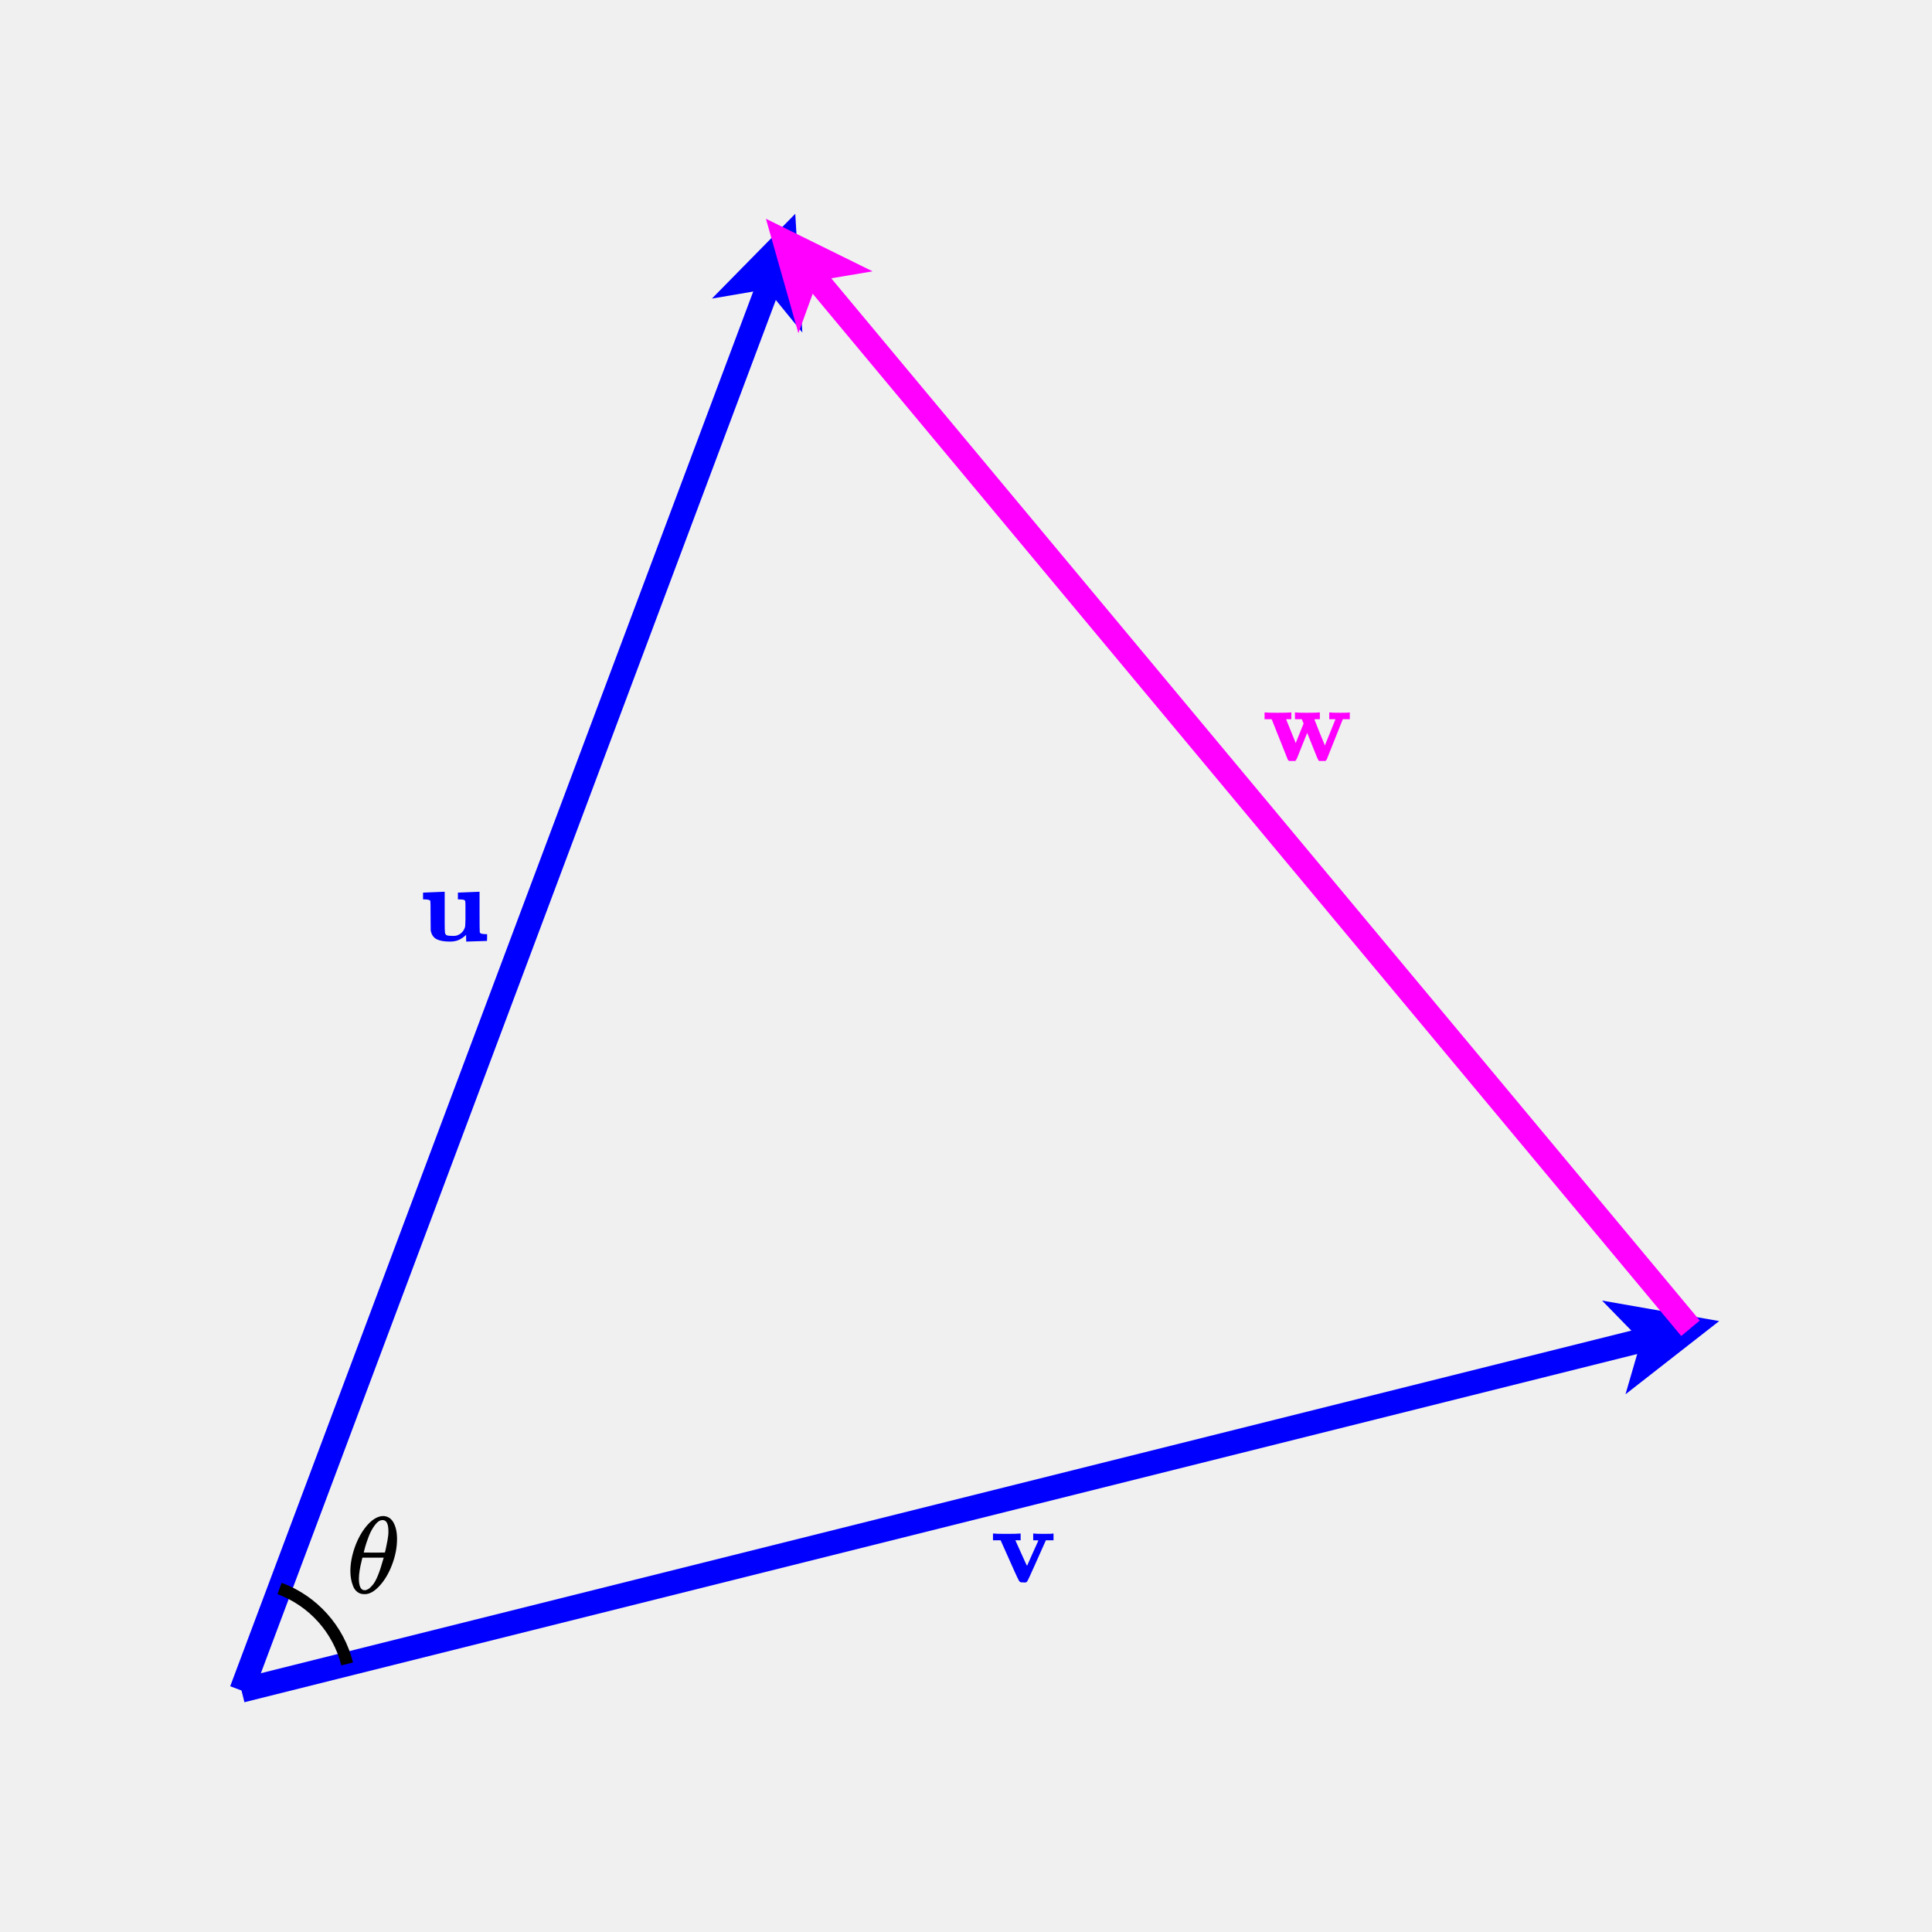
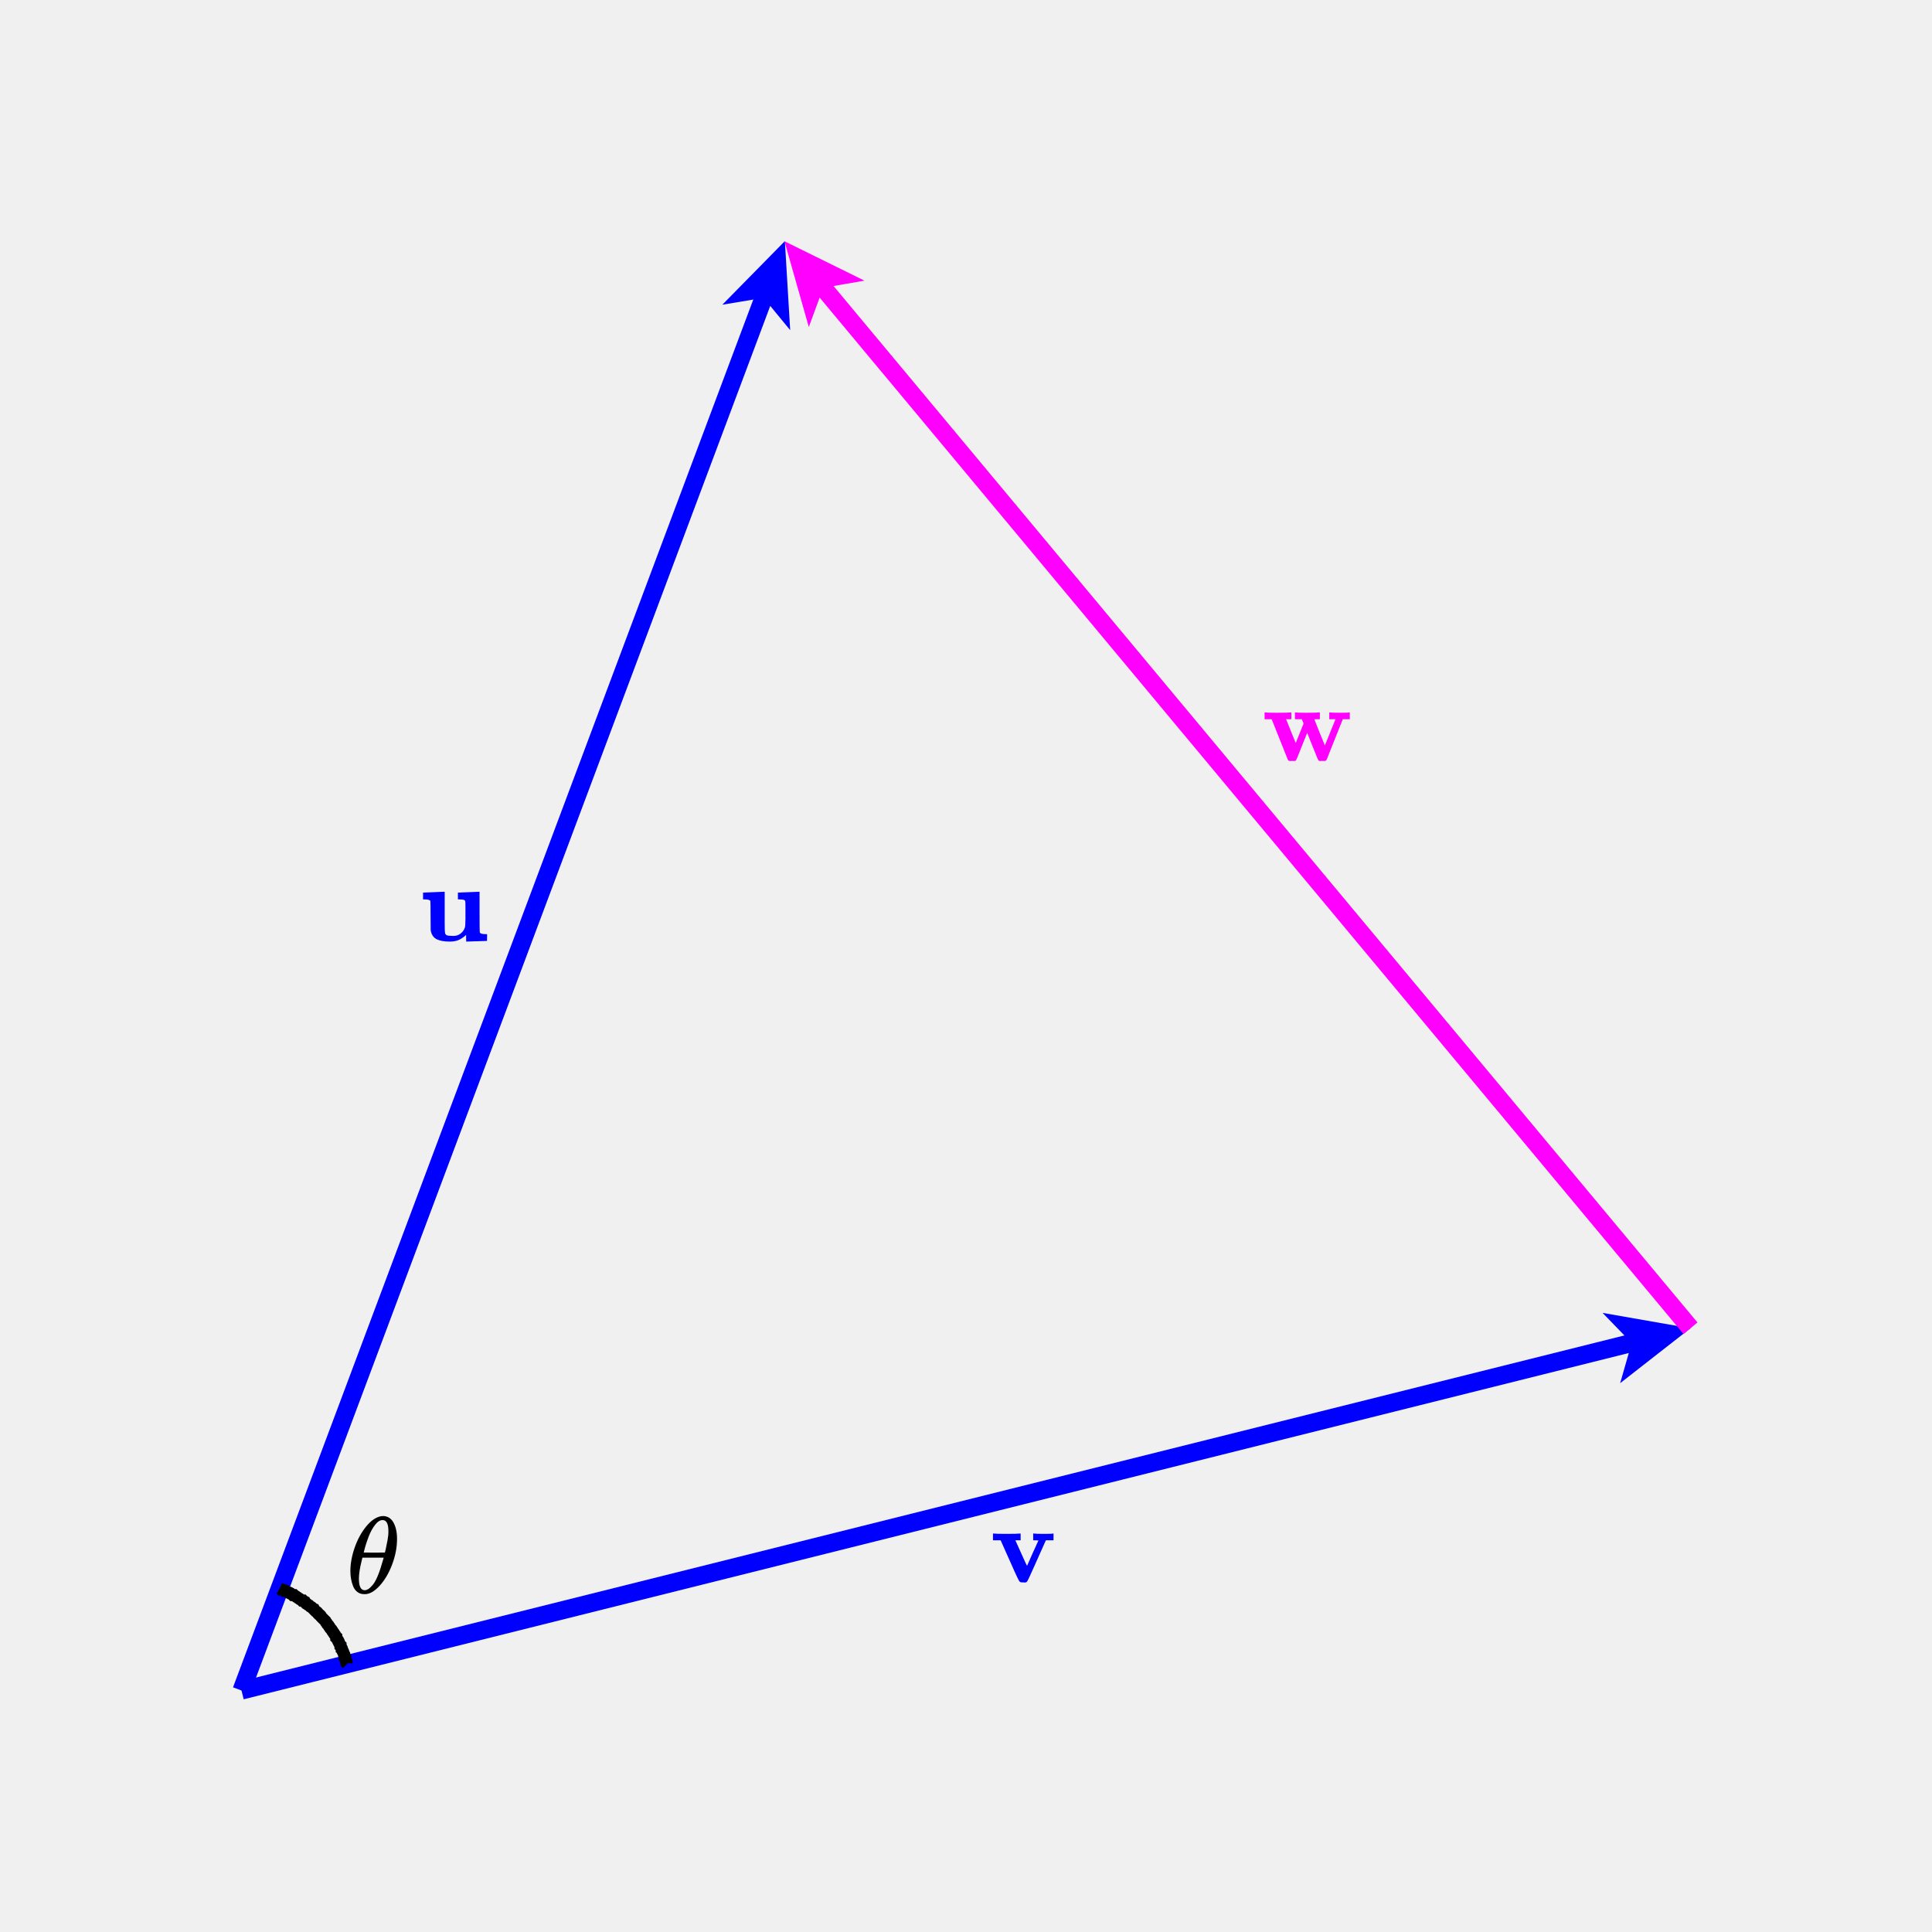
<svg xmlns="http://www.w3.org/2000/svg" xmlns:xlink="http://www.w3.org/1999/xlink" id="prefigure-law-of-cosines-figure" viewBox="0 0 320 320">
  <defs>
-     <clipPath id="prefigure-law-of-cosines-clipPath-0">
+     <clipPath id="prefigure-law-of-cosines-__clipPath-0">
      <rect x="10.0" y="10.0" width="300.0" height="300.0" />
    </clipPath>
-     <clipPath id="prefigure-law-of-cosines-clipPath-1">
+     <clipPath id="prefigure-law-of-cosines-__clipPath-1">
      <rect x="10.0" y="10.0" width="300.0" height="300.0" />
    </clipPath>
-     <marker id="prefigure-law-of-cosines-arrow-head-end-4_None_24_60-blue" markerWidth="18.0" markerHeight="16.0" markerUnits="userSpaceOnUse" orient="auto-start-reverse" refX="13.1" refY="8.0">
-       <path d="M 18.0 8.0L 0.0 16.0L 3.5 10.0L 3.5 6.0L 0.0 0.0Z" fill="blue" stroke="none" />
+     <marker id="prefigure-law-of-cosines-arrow-head-end-3_None_24_60-blue" markerWidth="13.5" markerHeight="12.0" markerUnits="userSpaceOnUse" orient="auto" refX="9.8" refY="6.0">
+       <path d="M 13.5 6.0L 0.0 12.0L 2.6 7.5L 2.6 4.5L 0.0 0.0Z" fill="blue" stroke="none" />
    </marker>
-     <marker id="prefigure-law-of-cosines-arrow-head-end-4_None_24_60-blue-outline" markerWidth="22.0" markerHeight="20.0" markerUnits="userSpaceOnUse" orient="auto-start-reverse" refX="15.1" refY="10.0">
-       <path d="M 20.8 11.8 L 2.8 19.8 A 2 2 0 0 1 0.0 18.0 L 0.0 2.0 A 2 2 0 0 1 2.8 0.2 L 20.8 8.2 A 2 2 0 0 1 20.8 11.8 Z" fill="white" stroke="none" />
+     <marker id="prefigure-law-of-cosines-arrow-head-end-3_None_24_60-blue-outline" markerWidth="17.5" markerHeight="16.0" markerUnits="userSpaceOnUse" orient="auto" refX="11.8" refY="8.0">
+       <path d="M 16.3 9.8 L 2.8 15.8 A 2 2 0 0 1 0.0 14.0 L 0.0 2.0 A 2 2 0 0 1 2.8 0.2 L 16.3 6.2 A 2 2 0 0 1 16.3 9.8 Z" fill="white" stroke="none" />
    </marker>
-     <marker id="prefigure-law-of-cosines-arrow-head-end-4_None_24_60-magenta" markerWidth="18.0" markerHeight="16.0" markerUnits="userSpaceOnUse" orient="auto-start-reverse" refX="13.1" refY="8.0">
-       <path d="M 18.0 8.0L 0.0 16.0L 3.5 10.0L 3.5 6.0L 0.0 0.0Z" fill="magenta" stroke="none" />
+     <marker id="prefigure-law-of-cosines-arrow-head-end-3_None_24_60-magenta" markerWidth="13.5" markerHeight="12.0" markerUnits="userSpaceOnUse" orient="auto" refX="9.8" refY="6.0">
+       <path d="M 13.5 6.0L 0.0 12.0L 2.6 7.5L 2.6 4.5L 0.0 0.0Z" fill="magenta" stroke="none" />
    </marker>
-     <marker id="prefigure-law-of-cosines-arrow-head-end-4_None_24_60-magenta-outline" markerWidth="22.0" markerHeight="20.0" markerUnits="userSpaceOnUse" orient="auto-start-reverse" refX="15.1" refY="10.0">
-       <path d="M 20.8 11.8 L 2.8 19.8 A 2 2 0 0 1 0.0 18.0 L 0.0 2.0 A 2 2 0 0 1 2.8 0.2 L 20.8 8.2 A 2 2 0 0 1 20.8 11.8 Z" fill="white" stroke="none" />
+     <marker id="prefigure-law-of-cosines-arrow-head-end-3_None_24_60-magenta-outline" markerWidth="17.5" markerHeight="16.0" markerUnits="userSpaceOnUse" orient="auto" refX="11.8" refY="8.0">
+       <path d="M 16.3 9.8 L 2.8 15.8 A 2 2 0 0 1 0.0 14.0 L 0.0 2.0 A 2 2 0 0 1 2.8 0.2 L 16.3 6.2 A 2 2 0 0 1 16.3 9.8 Z" fill="white" stroke="none" />
+     </marker>
+     <marker id="prefigure-law-of-cosines-arrow-head-start-3_None_24_60-blue" markerWidth="13.5" markerHeight="12.0" markerUnits="userSpaceOnUse" orient="auto" refX="3.7" refY="6.0">
+       <g transform="rotate(180, 6.75, 6.0)">
+         <path d="M 13.5 6.0L 0.0 12.0L 2.6 7.5L 2.6 4.5L 0.0 0.0Z" fill="blue" stroke="none" />
+       </g>
+     </marker>
+     <marker id="prefigure-law-of-cosines-arrow-head-start-3_None_24_60-blue-outline" markerWidth="17.5" markerHeight="16.0" markerUnits="userSpaceOnUse" orient="auto" refX="5.7" refY="8.0">
+       <g transform="rotate(180, 8.75, 8.0)">
+         <path d="M 16.3 9.8 L 2.8 15.8 A 2 2 0 0 1 0.0 14.0 L 0.0 2.0 A 2 2 0 0 1 2.8 0.2 L 16.3 6.2 A 2 2 0 0 1 16.3 9.8 Z" fill="white" stroke="none" />
+       </g>
+     </marker>
+     <marker id="prefigure-law-of-cosines-arrow-head-start-3_None_24_60-magenta" markerWidth="13.5" markerHeight="12.0" markerUnits="userSpaceOnUse" orient="auto" refX="3.7" refY="6.0">
+       <g transform="rotate(180, 6.75, 6.0)">
+         <path d="M 13.5 6.0L 0.0 12.0L 2.6 7.5L 2.6 4.5L 0.0 0.0Z" fill="magenta" stroke="none" />
+       </g>
+     </marker>
+     <marker id="prefigure-law-of-cosines-arrow-head-start-3_None_24_60-magenta-outline" markerWidth="17.5" markerHeight="16.0" markerUnits="userSpaceOnUse" orient="auto" refX="5.7" refY="8.0">
+       <g transform="rotate(180, 8.75, 8.0)">
+         <path d="M 16.3 9.8 L 2.8 15.8 A 2 2 0 0 1 0.0 14.0 L 0.0 2.0 A 2 2 0 0 1 2.8 0.2 L 16.3 6.2 A 2 2 0 0 1 16.3 9.8 Z" fill="white" stroke="none" />
+       </g>
    </marker>
  </defs>
-   <path id="prefigure-law-of-cosines-vec-u" stroke="blue" stroke-width="4" fill="none" d="M 40.0 280.0 L 130.0 40.0" marker-end="url(#prefigure-law-of-cosines-arrow-head-end-4_None_24_60-blue)" />
-   <path id="prefigure-law-of-cosines-vec-v" stroke="blue" stroke-width="4" fill="none" d="M 40.0 280.0 L 280.0 220.0" marker-end="url(#prefigure-law-of-cosines-arrow-head-end-4_None_24_60-blue)" />
-   <path id="prefigure-law-of-cosines-vec-w" stroke="magenta" stroke-width="4" fill="none" d="M 280.0 220.0 L 130.0 40.0" marker-end="url(#prefigure-law-of-cosines-arrow-head-end-4_None_24_60-magenta)" />
+   <path id="prefigure-law-of-cosines-vec-u" stroke="blue" stroke-width="3" fill="none" marker-end="url(#prefigure-law-of-cosines-arrow-head-end-3_None_24_60-blue)" d="M 40.0 280.0 L 128.7 43.4" />
+   <path id="prefigure-law-of-cosines-vec-v" stroke="blue" stroke-width="3" fill="none" marker-end="url(#prefigure-law-of-cosines-arrow-head-end-3_None_24_60-blue)" d="M 40.0 280.0 L 276.4 220.9" />
+   <path id="prefigure-law-of-cosines-vec-w" stroke="magenta" stroke-width="3" fill="none" marker-end="url(#prefigure-law-of-cosines-arrow-head-end-3_None_24_60-magenta)" d="M 280.0 220.0 L 132.3 42.8" />
  <g id="prefigure-law-of-cosines-u-label" transform="translate(81.0,156.0) translate(-11.6,-8.3)">
-     <g id="prefigure-law-of-cosines-g-0">
+     <g id="prefigure-law-of-cosines-__g-0">
      <svg style="vertical-align: -0.112px; color:blue" width="11.568px" height="8.256px" role="img" focusable="false" viewBox="0 -450 639 456" x="0.0" y="0.0">
        <defs>
          <path id="prefigure-law-of-cosines-MJX-2-TEX-B-1D42E" d="M40 442L134 446Q228 450 229 450H235V273V165Q235 90 238 74T254 52Q268 46 304 46H319Q352 46 380 67T419 121L420 123Q424 135 425 199Q425 201 425 207Q425 233 425 249V316Q425 354 423 363T410 376Q396 380 369 380H356V442L554 450V267Q554 84 556 79Q561 62 610 62H623V31Q623 0 622 0Q603 0 527 -3T432 -6Q431 -6 431 25V56L420 45Q373 6 332 -1Q313 -6 281 -6Q208 -6 165 14T109 87L107 98L106 230Q106 358 104 366Q96 380 50 380H37V442H40Z" />
        </defs>
        <g stroke="currentColor" fill="currentColor" stroke-width="0" transform="scale(1,-1)">
          <g data-mml-node="math">
            <g data-mml-node="TeXAtom" data-mjx-texclass="ORD">
              <g data-mml-node="mi" data-semantic-type="identifier" data-semantic-role="latinletter" data-semantic-font="bold" data-semantic-annotation="clearspeak:simple" data-semantic-id="0" data-semantic-attributes="texclass:ORD" data-semantic-speech="bold u">
                <use data-c="1D42E" xlink:href="#prefigure-law-of-cosines-MJX-2-TEX-B-1D42E" />
              </g>
            </g>
          </g>
        </g>
      </svg>
    </g>
  </g>
  <g id="prefigure-law-of-cosines-v-label" transform="translate(164.0,254.0) translate(0.0,-0.0)">
-     <g id="prefigure-law-of-cosines-g-1">
+     <g id="prefigure-law-of-cosines-__g-1">
      <svg style="vertical-align: 0.000px; color:blue" width="10.984px" height="8.040px" role="img" focusable="false" viewBox="0 -444 607 444" x="0.0" y="0.0">
        <defs>
          <path id="prefigure-law-of-cosines-MJX-3-TEX-B-1D42F" d="M401 444Q413 441 495 441Q568 441 574 444H580V382H510L409 156Q348 18 339 6Q331 -4 320 -4Q318 -4 313 -4T303 -3H288Q273 -3 264 12T221 102Q206 135 197 156L96 382H26V444H34Q49 441 145 441Q252 441 270 444H279V382H231L284 264Q335 149 338 149Q338 150 389 264T442 381Q442 382 418 382H394V444H401Z" />
        </defs>
        <g stroke="currentColor" fill="currentColor" stroke-width="0" transform="scale(1,-1)">
          <g data-mml-node="math">
            <g data-mml-node="TeXAtom" data-mjx-texclass="ORD">
              <g data-mml-node="mi" data-semantic-type="identifier" data-semantic-role="latinletter" data-semantic-font="bold" data-semantic-annotation="clearspeak:simple" data-semantic-id="0" data-semantic-attributes="texclass:ORD" data-semantic-speech="bold v">
                <use data-c="1D42F" xlink:href="#prefigure-law-of-cosines-MJX-3-TEX-B-1D42F" />
              </g>
            </g>
          </g>
        </g>
      </svg>
    </g>
  </g>
  <g id="prefigure-law-of-cosines-w-label" transform="translate(209.0,126.0) translate(0.0,-8.0)">
-     <g id="prefigure-law-of-cosines-g-2">
+     <g id="prefigure-law-of-cosines-__g-2">
      <svg style="vertical-align: 0.000px; color:magenta" width="15.040px" height="8.040px" role="img" focusable="false" viewBox="0 -444 831 444" x="0.0" y="0.0">
        <defs>
          <path id="prefigure-law-of-cosines-MJX-4-TEX-B-1D430" d="M624 444Q636 441 722 441Q797 441 800 444H805V382H741L593 11Q592 10 590 8T586 4T584 2T581 0T579 -2T575 -3T571 -3T567 -4T561 -4T553 -4H542Q525 -4 518 6T490 70Q474 110 463 137L415 257L367 137Q357 111 341 72Q320 17 313 7T289 -4H277Q259 -4 253 -2T238 11L90 382H25V444H32Q47 441 140 441Q243 441 261 444H270V382H222L310 164L382 342L366 382H303V444H310Q322 441 407 441Q508 441 523 444H531V382H506Q481 382 481 380Q482 376 529 259T577 142L674 382H617V444H624Z" />
        </defs>
        <g stroke="currentColor" fill="currentColor" stroke-width="0" transform="scale(1,-1)">
          <g data-mml-node="math">
            <g data-mml-node="TeXAtom" data-mjx-texclass="ORD">
              <g data-mml-node="mi" data-semantic-type="identifier" data-semantic-role="latinletter" data-semantic-font="bold" data-semantic-annotation="clearspeak:simple" data-semantic-id="0" data-semantic-attributes="texclass:ORD" data-semantic-speech="bold w">
                <use data-c="1D430" xlink:href="#prefigure-law-of-cosines-MJX-4-TEX-B-1D430" />
              </g>
            </g>
          </g>
        </g>
      </svg>
    </g>
  </g>
  <g id="prefigure-law-of-cosines-angle-theta">
    <g transform="translate(57.4,264.0) translate(0.0,-12.9)">
-       <g id="prefigure-law-of-cosines-g-3">
+       <g id="prefigure-law-of-cosines-__g-3">
        <svg style="vertical-align: -0.184px" width="8.488px" height="12.944px" role="img" focusable="false" viewBox="0 -705 469 715" x="0.0" y="0.0">
          <defs>
            <path id="prefigure-law-of-cosines-MJX-5-TEX-I-1D703" d="M35 200Q35 302 74 415T180 610T319 704Q320 704 327 704T339 705Q393 701 423 656Q462 596 462 495Q462 380 417 261T302 66T168 -10H161Q125 -10 99 10T60 63T41 130T35 200ZM383 566Q383 668 330 668Q294 668 260 623T204 521T170 421T157 371Q206 370 254 370L351 371Q352 372 359 404T375 484T383 566ZM113 132Q113 26 166 26Q181 26 198 36T239 74T287 161T335 307L340 324H145Q145 321 136 286T120 208T113 132Z" />
          </defs>
          <g stroke="currentColor" fill="currentColor" stroke-width="0" transform="scale(1,-1)">
            <g data-mml-node="math">
              <g data-mml-node="mi" data-semantic-type="identifier" data-semantic-role="greekletter" data-semantic-font="italic" data-semantic-annotation="clearspeak:simple" data-semantic-id="0" data-semantic-speech="theta">
                <use data-c="1D703" xlink:href="#prefigure-law-of-cosines-MJX-5-TEX-I-1D703" />
              </g>
            </g>
          </g>
        </svg>
      </g>
    </g>
-     <path d="M 57.5 275.6 A 18.0 18.0 0 0 0 46.3 263.1" stroke="black" stroke-width="2" fill="none" />
+     <path stroke="black" stroke-width="2" fill="none" d="M 46.3 263.1 L 46.5 263.2 L 46.6 263.3 L 46.8 263.3 L 47.0 263.4 L 47.1 263.5 L 47.3 263.5 L 47.4 263.6 L 47.6 263.7 L 47.8 263.8 L 47.9 263.8 L 48.1 263.9 L 48.2 264.0 L 48.4 264.1 L 48.5 264.2 L 48.7 264.2 L 48.8 264.3 L 49.0 264.4 L 49.1 264.5 L 49.3 264.6 L 49.4 264.7 L 49.6 264.8 L 49.7 264.9 L 49.9 265.0 L 50.0 265.1 L 50.2 265.1 L 50.3 265.2 L 50.5 265.3 L 50.6 265.5 L 50.7 265.6 L 50.9 265.7 L 51.0 265.8 L 51.2 265.9 L 51.3 266.0 L 51.4 266.1 L 51.6 266.2 L 51.7 266.3 L 51.8 266.4 L 52.0 266.5 L 52.1 266.7 L 52.2 266.8 L 52.3 266.9 L 52.5 267.0 L 52.6 267.1 L 52.7 267.3 L 52.8 267.4 L 53.0 267.5 L 53.1 267.6 L 53.2 267.8 L 53.3 267.9 L 53.4 268.0 L 53.5 268.1 L 53.7 268.3 L 53.8 268.4 L 53.9 268.5 L 54.0 268.7 L 54.1 268.8 L 54.2 269.0 L 54.3 269.1 L 54.4 269.2 L 54.5 269.4 L 54.6 269.5 L 54.7 269.7 L 54.8 269.8 L 54.9 269.9 L 55.0 270.1 L 55.1 270.2 L 55.2 270.4 L 55.3 270.5 L 55.4 270.7 L 55.5 270.8 L 55.6 271.0 L 55.7 271.1 L 55.7 271.3 L 55.8 271.4 L 55.9 271.6 L 56.0 271.7 L 56.1 271.9 L 56.1 272.0 L 56.2 272.2 L 56.3 272.4 L 56.4 272.5 L 56.4 272.7 L 56.5 272.8 L 56.6 273.0 L 56.6 273.2 L 56.7 273.3 L 56.8 273.5 L 56.8 273.6 L 56.9 273.8 L 57.0 274.0 L 57.0 274.1 L 57.1 274.3 L 57.1 274.5 L 57.2 274.6 L 57.2 274.8 L 57.3 275.0 L 57.3 275.1 L 57.4 275.3 L 57.4 275.5 L 57.5 275.6" />
  </g>
</svg>
